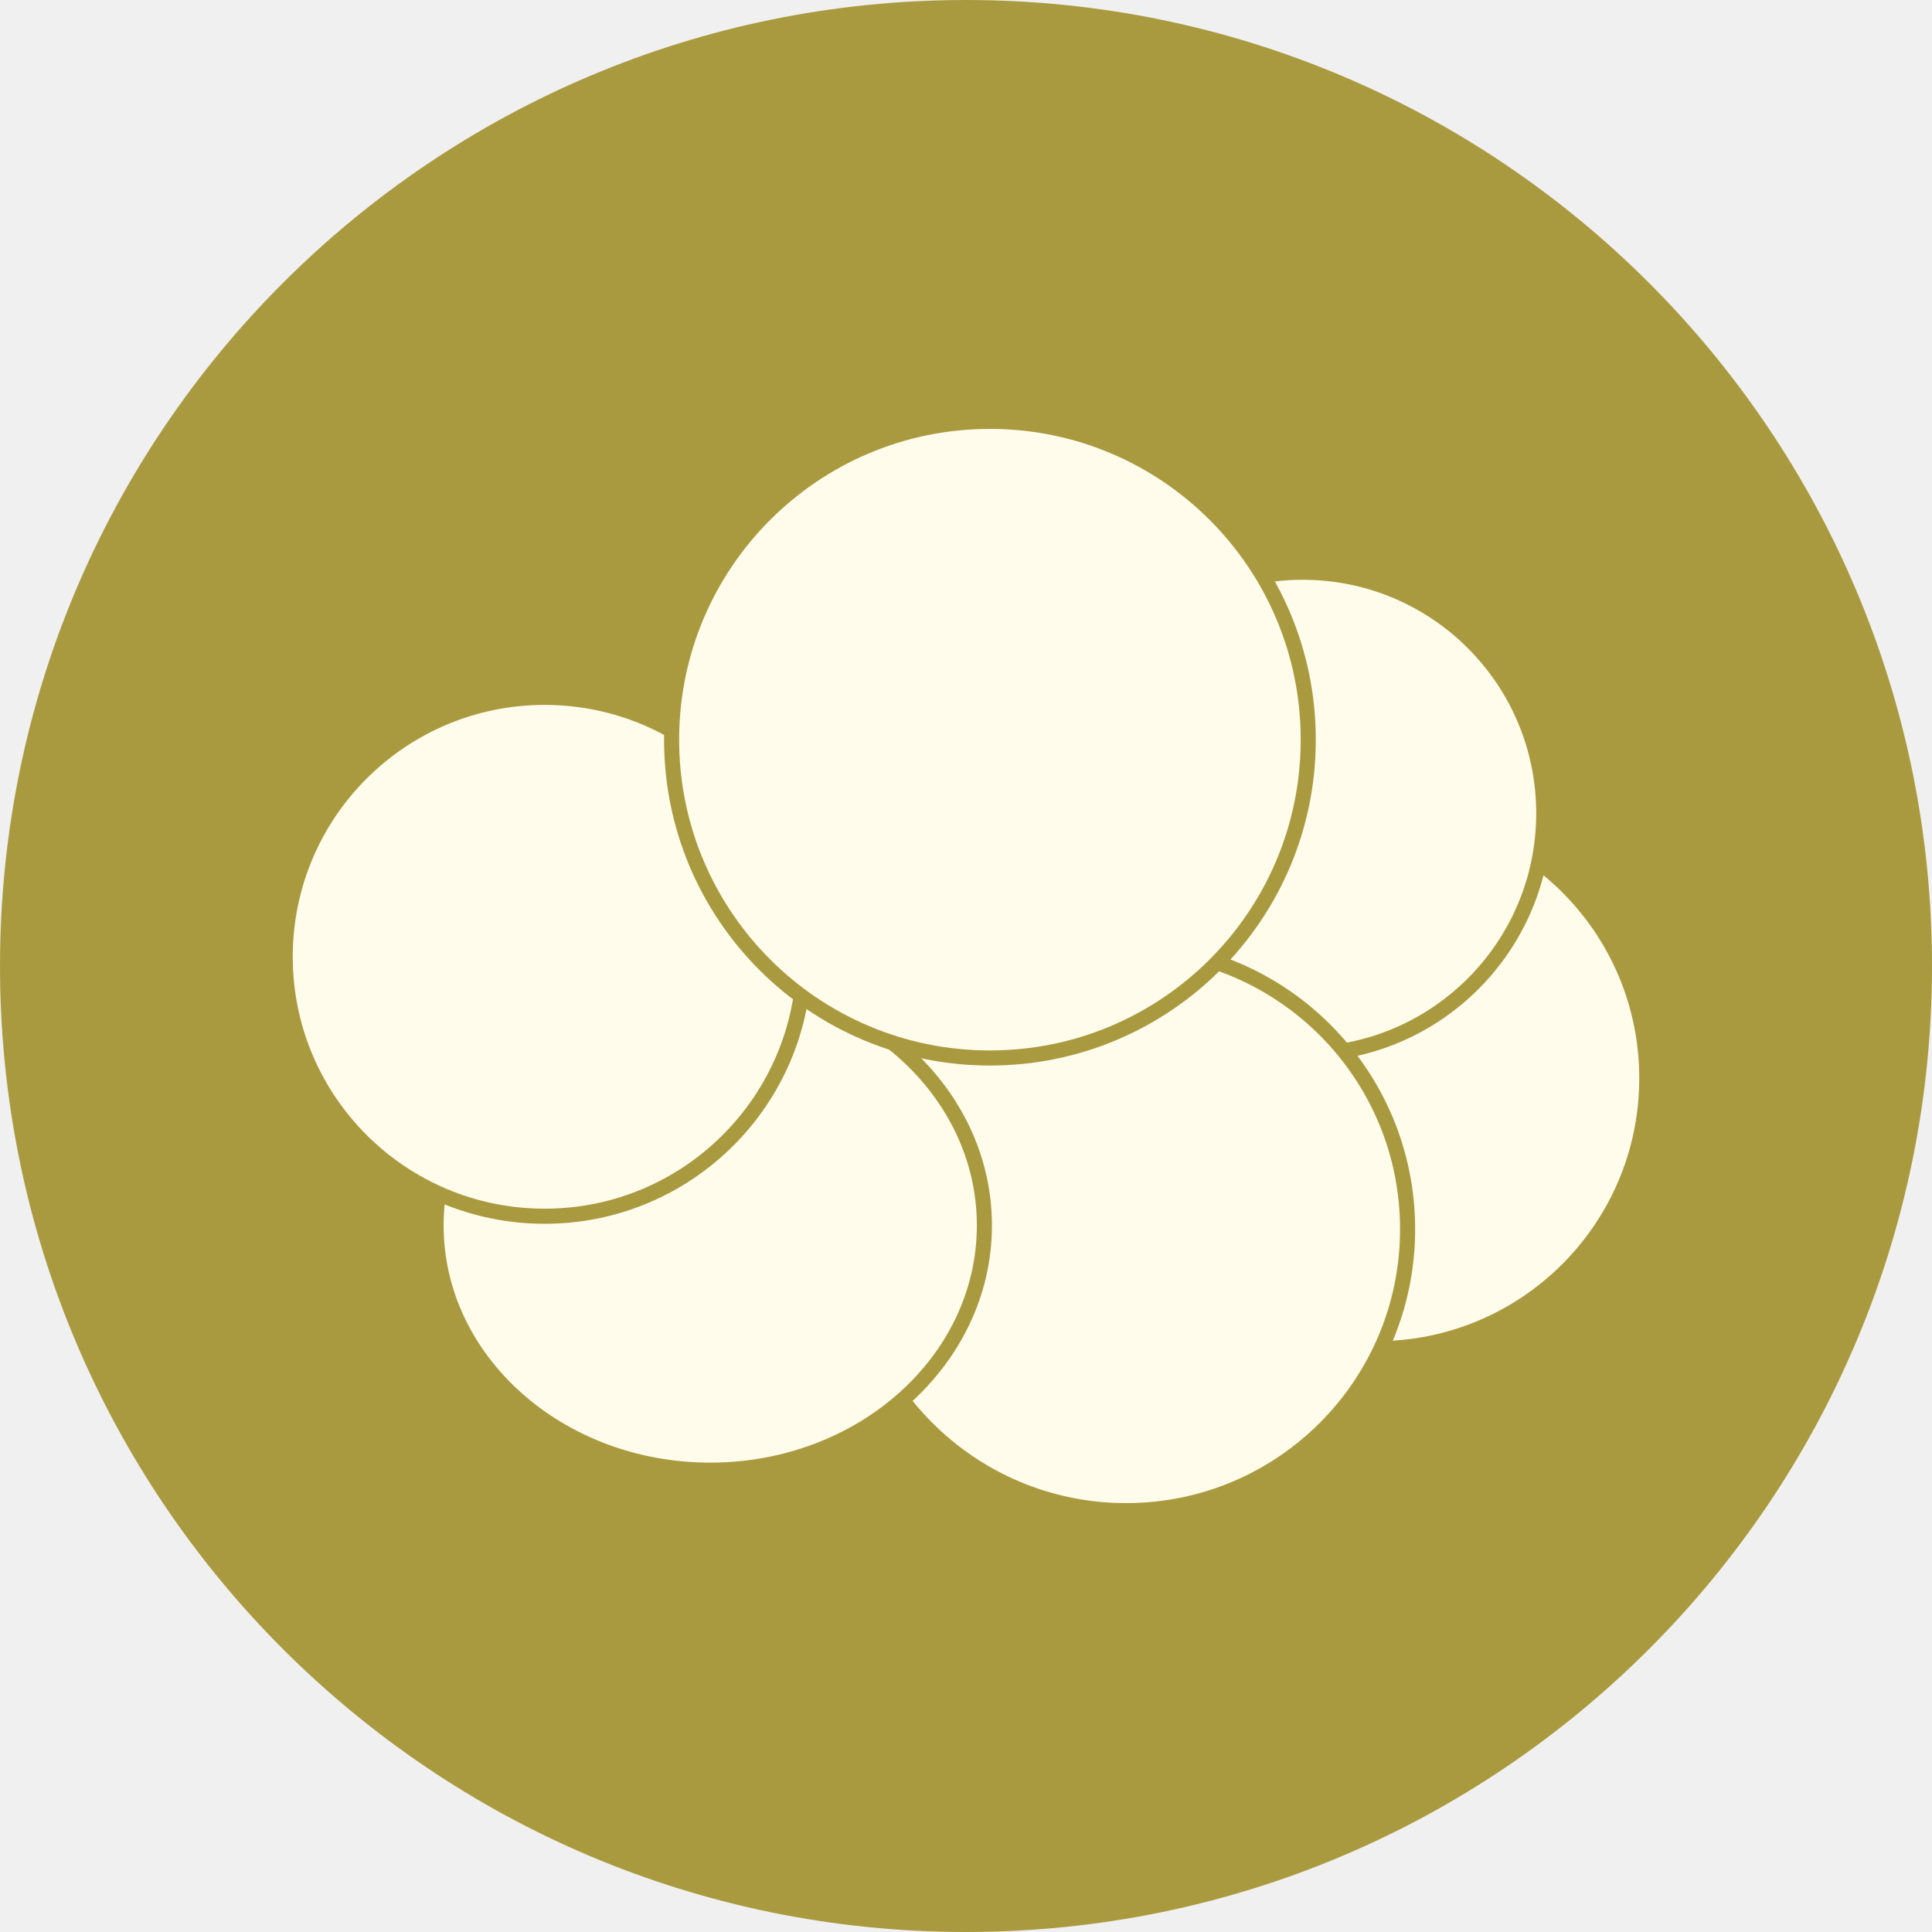
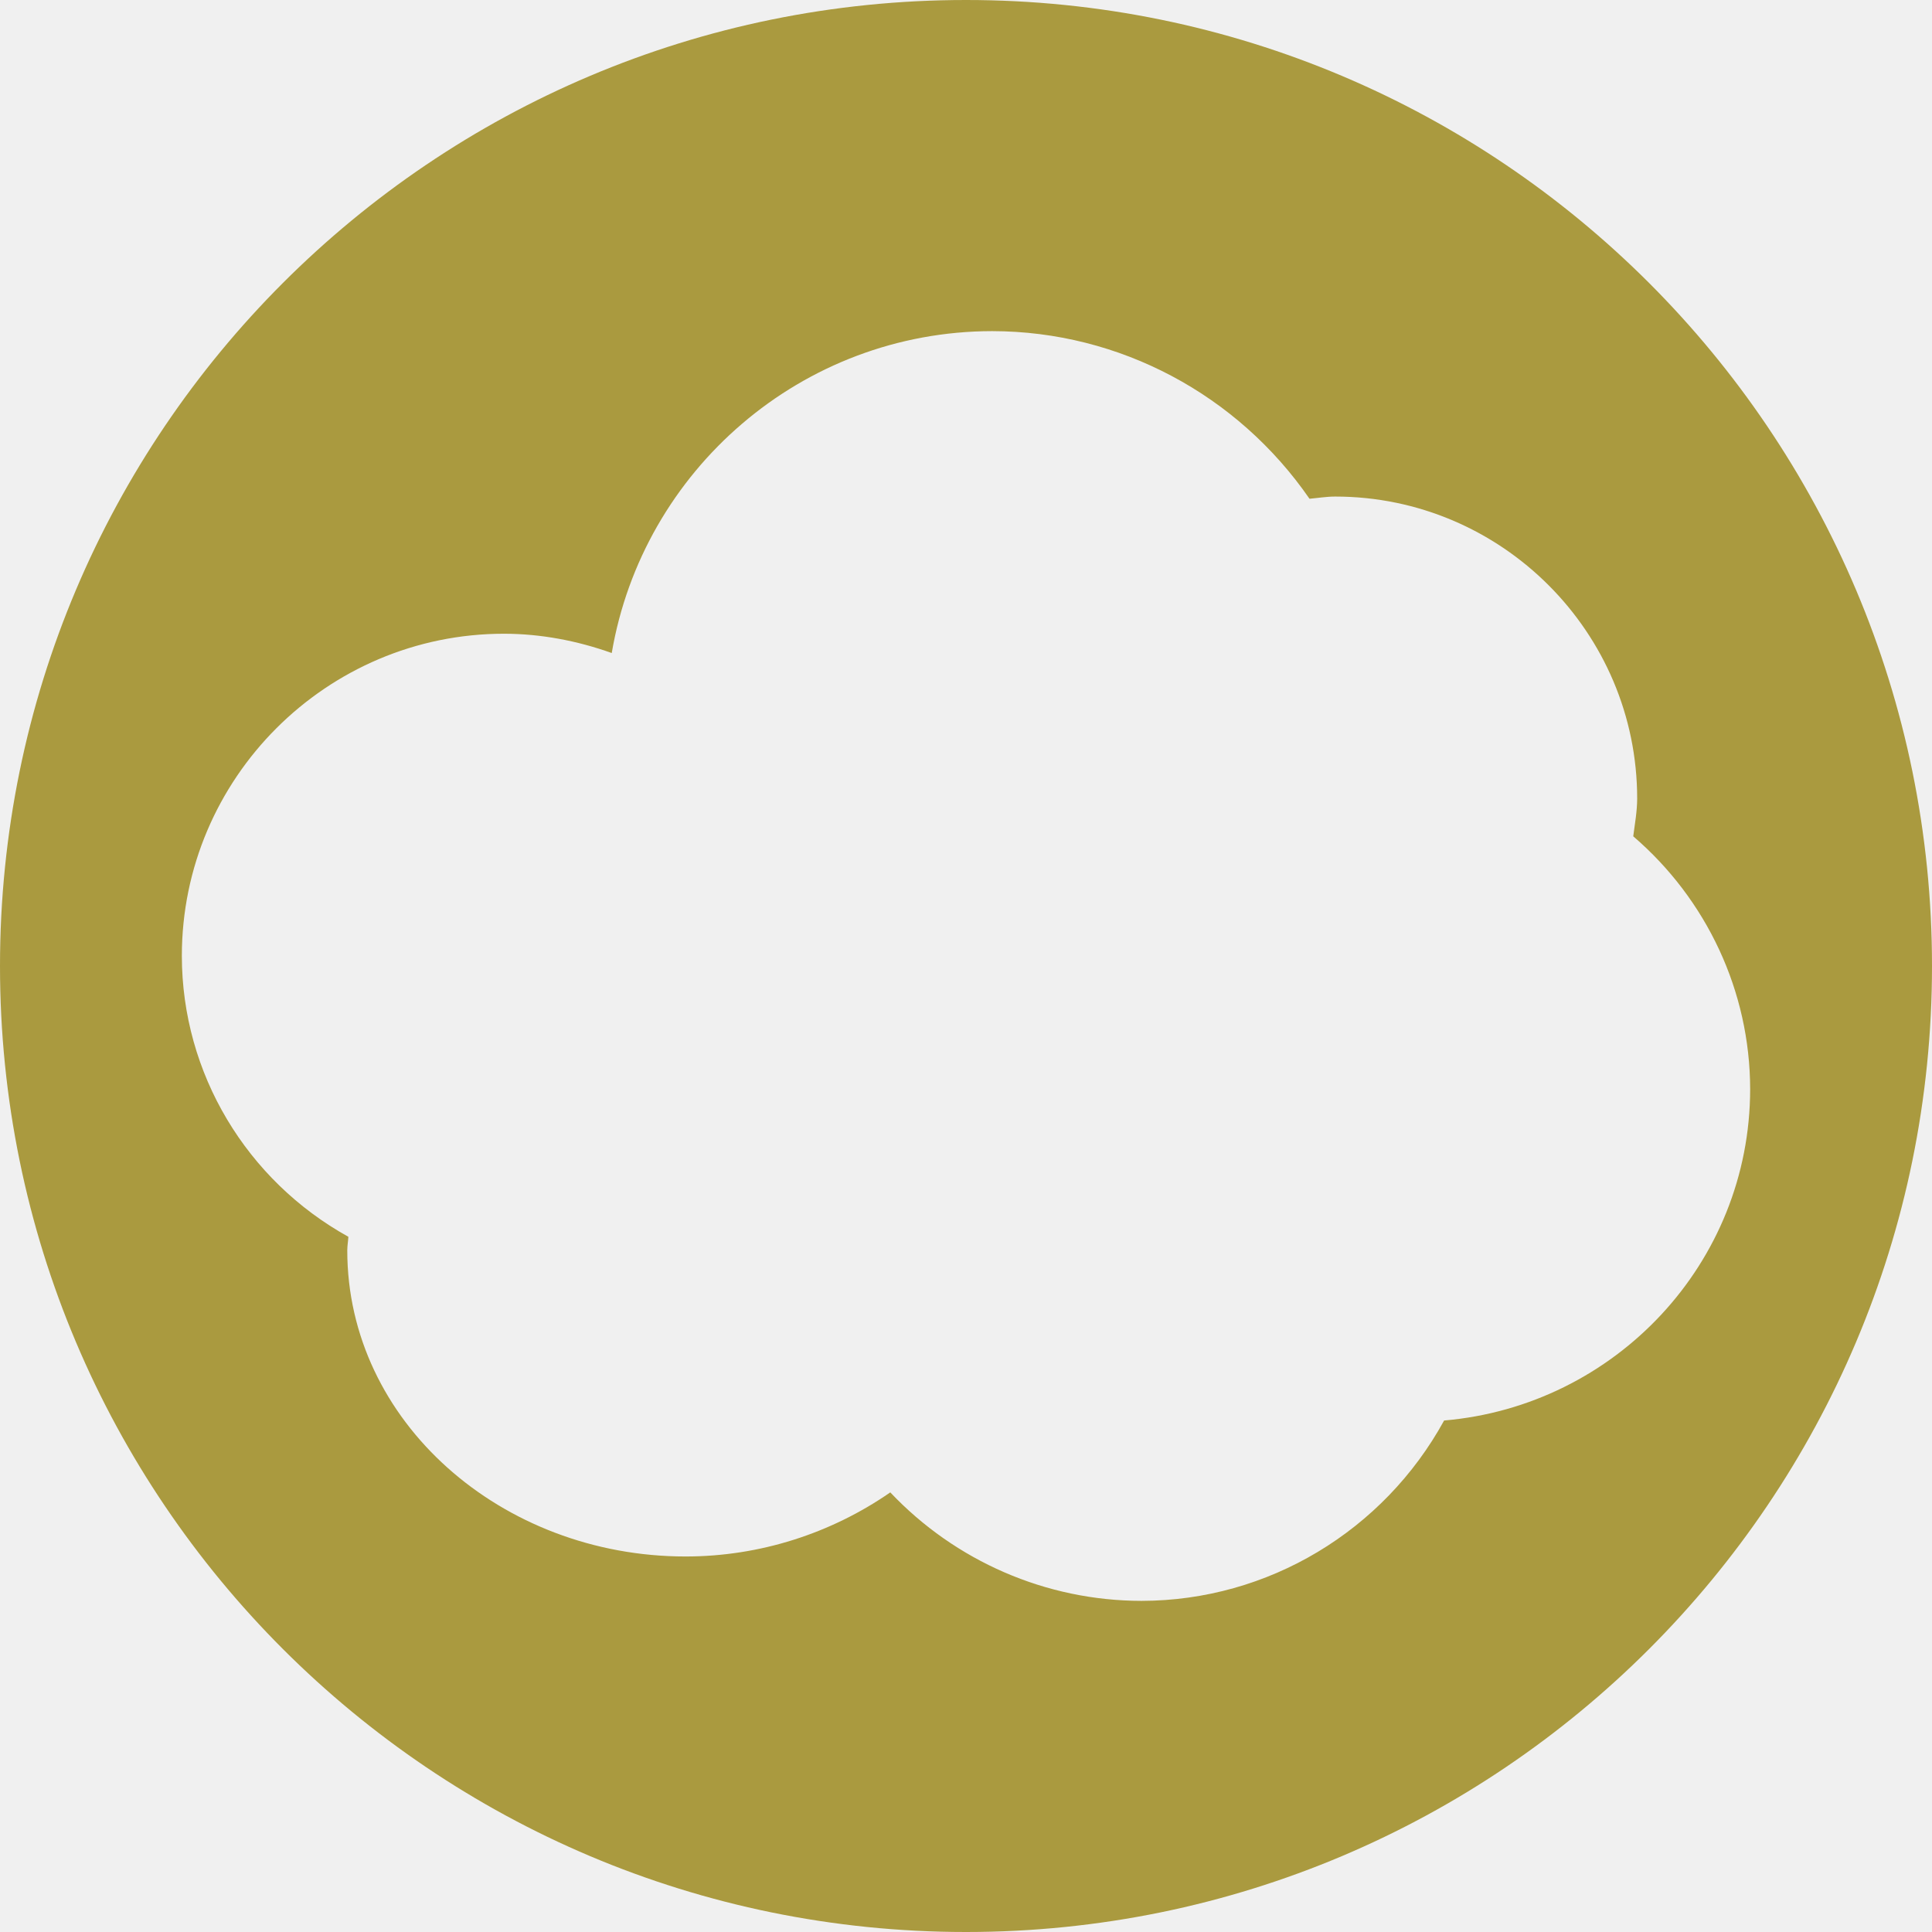
<svg xmlns="http://www.w3.org/2000/svg" width="256" height="256" viewBox="0 0 256 256" id="svg2" version="1.1">
  <defs id="defs4">
    <marker style="overflow:visible;" id="Arrow1Mend" refX="0.0" refY="0.0" orient="auto">
      <path transform="scale(0.4) rotate(180) translate(10,0)" style="fill-rule:evenodd;stroke:#000000;stroke-width:1pt;stroke-opacity:1;fill:#000000;fill-opacity:1" d="M 0.0,0.0 L 5.0,-5.0 L -12.5,0.0 L 5.0,5.0 L 0.0,0.0 z " id="path5459" />
    </marker>
    <marker orient="auto" refY="0.0" refX="0.0" id="marker7388" style="overflow:visible;">
      <path id="path7390" d="M 0.0,0.0 L 5.0,-5.0 L -12.5,0.0 L 5.0,5.0 L 0.0,0.0 z " style="fill-rule:evenodd;stroke:#000000;stroke-width:1pt;stroke-opacity:1;fill:none;fill-opacity:1" transform="scale(0.4) rotate(180) translate(10,0)" />
    </marker>
    <clipPath clipPathUnits="userSpaceOnUse" id="clipPath5002">
      <g id="g5004">
        <path transform="translate(0,796.3622)" id="path5006" d="M 88.118,249.435 C 46.103,235.291 14.771,201.687 4.134,159.361 1.338,148.236 0.923,144.163 0.926,127.889 0.928,117.472 1.134,112.014 1.658,108.541 4.465,89.913 12.177,70.638 23.043,55.086 c 3.959,-5.666 8.345,-10.931 9.102,-10.926 0.328,0.002 10.489,18.31 22.579,40.683 12.09,22.373 22.375,41.335 22.854,42.136 0.479,0.802 0.925,2.441 0.99,3.643 0.343,6.316 2.524,14.21 5.642,20.423 2.954,5.887 5.065,8.733 10.435,14.067 6.714,6.67 12.889,10.286 21.732,12.729 3.166,0.874 5.105,1.05 11.575,1.05 8.826,0 12.602,-0.762 19.264,-3.887 2.046,-0.96 3.937,-1.665 4.202,-1.568 0.265,0.097 -11.056,17.665 -25.157,39.038 l -25.639,38.861 -3.094,0.112 c -2.555,0.093 -4.195,-0.258 -9.409,-2.014 z" style="fill:#0f9d58;fill-opacity:1;stroke:none;stroke-width:4.858;stroke-linejoin:round;stroke-miterlimit:4;stroke-dasharray:none;stroke-opacity:1" />
        <path id="path5008" d="m 112.36,1051.517 c -10.001,-1.45 -12.156,-1.82 -12.532,-2.156 -0.249,-0.222 1.738,-3.748 4.55,-8.072 7.166,-11.021 49.772,-74.648 50.259,-75.055 3.575,-2.992 8.635,-8.041 10.575,-10.554 3.362,-4.353 7.558,-12.914 9.065,-18.494 6.193,-22.925 -2.593,-47.152 -21.7,-59.837 l -2.961,-1.966 17.025,0.296 c 9.364,0.163 31.17,0.434 48.459,0.603 l 31.435,0.307 1.546,4.189 c 2.246,6.086 4.678,15.095 5.935,21.982 1.525,8.36 1.925,28.859 0.739,37.828 -3.08,23.278 -12.813,45.72 -27.802,64.106 -20.476,25.117 -51.46,42.197 -84.146,46.389 -5.312,0.681 -26.646,0.986 -30.446,0.436 z" style="fill:#f4b400;fill-opacity:1;stroke:none;stroke-width:4.858;stroke-linejoin:round;stroke-miterlimit:4;stroke-dasharray:none;stroke-opacity:1" />
        <path transform="translate(0,796.3622)" id="path5010" d="M 67.99,108.873 C 41.284,59.576 33.29,45.149 32.234,44.345 31.651,43.901 32.811,42.55 38.696,36.815 53.436,22.45 68.809,13.041 87.839,6.736 101.687,2.148 112.582,0.437 127.951,0.437 c 21.31,0 37.805,3.81 56.835,13.126 25.294,12.383 46.194,33.579 58.52,59.346 1.611,3.369 2.93,6.372 2.93,6.675 0,0.56 -10.549,0.495 -71.165,-0.437 l -24.288,-0.374 -3.931,-1.764 c -6.757,-3.033 -10.646,-3.84 -18.658,-3.868 -5.03,-0.018 -7.979,0.208 -10.316,0.788 -14.508,3.604 -26.283,12.948 -33.292,26.419 -3.585,6.891 -5.247,13.082 -6.332,23.583 l -0.337,3.267 -9.927,-18.326 z" style="fill:#db4437;fill-opacity:1;stroke:none;stroke-width:10;stroke-linejoin:round;stroke-miterlimit:4;stroke-dasharray:none;stroke-opacity:1" />
      </g>
    </clipPath>
    <radialGradient id="SVGID21" cx="278.96" cy="216.92" r="322.22" gradientTransform="matrix(0.7100982,0,0,-0.6966773,-12.93118,1000.262)" gradientUnits="userSpaceOnUse">
      <stop offset="0.119" stop-color="#ffffff" id="stop131" />
      <stop offset="0.122" stop-color="#fffffa" id="stop133" />
      <stop offset="0.25" stop-color="#ffe560" id="stop135" />
      <stop offset="0.287" stop-color="#ffdf56" id="stop137" />
      <stop offset="0.347" stop-color="#f8d03b" id="stop139" />
      <stop offset="0.406" stop-color="#f0be1b" id="stop141" />
      <stop offset="0.473" stop-color="#eb9d23" id="stop143" />
      <stop offset="0.548" stop-color="#e57c27" id="stop145" />
      <stop offset="0.765" stop-color="#dd5626" id="stop147" />
      <stop offset="0.903" stop-color="#c33a28" id="stop149" />
      <stop offset="1" stop-color="#b02228" id="stop151" />
    </radialGradient>
    <clipPath clipPathUnits="userSpaceOnUse" id="clipPath6128">
      <circle r="128" cy="925.362" cx="128" id="circle6130" style="opacity:1;fill:#4285f4;fill-opacity:1;stroke:none;stroke-width:20.52;stroke-linecap:round;stroke-linejoin:round;stroke-miterlimit:4;stroke-dasharray:none;stroke-opacity:1" />
    </clipPath>
    <clipPath id="clipPath6618" clipPathUnits="userSpaceOnUse">
      <circle r="128" cy="925.362" cx="128" id="circle6620" style="opacity:1;fill:#4285f4;fill-opacity:1;stroke:none;stroke-width:20.52;stroke-linecap:round;stroke-linejoin:round;stroke-miterlimit:4;stroke-dasharray:none;stroke-opacity:1" />
    </clipPath>
    <clipPath id="clipPath5300" clipPathUnits="userSpaceOnUse">
      <circle r="128" cy="925.362" cx="128" id="circle5302" style="opacity:1;fill:#3f71aa;fill-opacity:1;stroke:none;stroke-width:20.52;stroke-linecap:round;stroke-linejoin:round;stroke-miterlimit:4;stroke-dasharray:none;stroke-opacity:1" />
    </clipPath>
    <clipPath id="clipPath5390" clipPathUnits="userSpaceOnUse">
      <circle r="128" cy="925.362" cx="128" id="circle5392" style="opacity:1;fill:#3f71aa;fill-opacity:1;stroke:none;stroke-width:20.52;stroke-linecap:round;stroke-linejoin:round;stroke-miterlimit:4;stroke-dasharray:none;stroke-opacity:1" />
    </clipPath>
    <clipPath clipPathUnits="userSpaceOnUse" id="clipPath5032">
      <circle r="128" cy="927.044" cx="128" id="circle5034" style="opacity:1;fill:#aa9a3f;fill-opacity:1;stroke:none;stroke-width:20.52;stroke-linecap:round;stroke-linejoin:round;stroke-miterlimit:4;stroke-dasharray:none;stroke-opacity:1" />
    </clipPath>
  </defs>
  <g transform="translate(0,-796.3622)" id="layer1">
-     <path id="path4913" d="M 154.474,968.81 101.04,1048.476 0.486,1048.962 0,842.024 l 33.032,-2.429 45.176,83.552 21.374,35.461 26.717,13.116 z" style="fill:none;fill-rule:evenodd;stroke:none;stroke-width:1px;stroke-linecap:butt;stroke-linejoin:miter;stroke-opacity:1" />
-     <path id="path4940" d="m 171.49,922.481 a 44.647,48.224 0 0 1 -44.647,48.224 44.647,48.224 0 0 1 -44.647,-48.224 44.647,48.224 0 0 1 44.647,-48.224 44.647,48.224 0 0 1 44.647,48.224 z" style="opacity:0.96;fill:#600000;fill-opacity:0;stroke:#ffffff;stroke-width:9.605;stroke-linecap:round;stroke-linejoin:miter;stroke-miterlimit:4;stroke-dasharray:none;stroke-opacity:1" />
-     <circle style="opacity:1;fill:#aa9a3f;fill-opacity:1;stroke:none;stroke-width:20.52;stroke-linecap:round;stroke-linejoin:round;stroke-miterlimit:4;stroke-dasharray:none;stroke-opacity:1" id="path4152" cx="128" cy="924.362" r="128" />
-     <ellipse ry="36.084" rx="33.646" cy="919.242" cx="126.781" id="path4220" style="opacity:1;fill:#aa9a3f;fill-opacity:1;stroke:none;stroke-width:7;stroke-linecap:round;stroke-linejoin:round;stroke-miterlimit:4;stroke-dasharray:none;stroke-opacity:1" />
-     <g id="g4840" transform="translate(1.9073486e-6,-2.68189)">
-       <circle r="35.84" cy="941.916" cx="182.37" id="circle4842" style="opacity:1;fill:#fffcec;fill-opacity:1;stroke:#aa9a3f;stroke-width:2;stroke-linecap:round;stroke-linejoin:round;stroke-miterlimit:4;stroke-dasharray:none;stroke-opacity:1" />
-       <circle r="31.939" cy="906.808" cx="172.617" id="circle4844" style="opacity:1;fill:#fffcec;fill-opacity:1;stroke:#aa9a3f;stroke-width:2;stroke-linecap:round;stroke-linejoin:round;stroke-miterlimit:4;stroke-dasharray:none;stroke-opacity:1" />
-       <circle r="37.303" cy="961.909" cx="149.211" id="circle4846" style="opacity:1;fill:#fffcec;fill-opacity:1;stroke:#aa9a3f;stroke-width:2;stroke-linecap:round;stroke-linejoin:round;stroke-miterlimit:4;stroke-dasharray:none;stroke-opacity:1" />
-       <ellipse ry="32.427" rx="36.328" cy="961.421" cx="94.11" id="ellipse4848" style="opacity:1;fill:#fffcec;fill-opacity:1;stroke:#aa9a3f;stroke-width:2;stroke-linecap:round;stroke-linejoin:round;stroke-miterlimit:4;stroke-dasharray:none;stroke-opacity:1" />
-       <circle r="34.377" cy="925.825" cx="72.168" id="circle4850" style="opacity:1;fill:#fffcec;fill-opacity:1;stroke:#aa9a3f;stroke-width:2;stroke-linecap:round;stroke-linejoin:round;stroke-miterlimit:4;stroke-dasharray:none;stroke-opacity:1" />
-       <circle r="42.179" cy="897.055" cx="131.17" id="circle4852" style="opacity:1;fill:#fffcec;fill-opacity:1;stroke:#aa9a3f;stroke-width:2;stroke-linecap:round;stroke-linejoin:round;stroke-miterlimit:4;stroke-dasharray:none;stroke-opacity:1" />
-     </g>
+     <path style="opacity:1;fill:#aa9a3f;fill-opacity:1;stroke:none;stroke-width:20.52;stroke-linecap:round;stroke-linejoin:round;stroke-miterlimit:4;stroke-dasharray:none;stroke-opacity:1" d="M 128 0 A 128 128 0 0 0 0 128 A 128 128 0 0 0 128 256 A 128 128 0 0 0 256 128 A 128 128 0 0 0 128 0 z M 131.469 43.877 A 5 5 0 0 1 131.48 43.877 C 148.359 43.897 164.003 52.304 173.514 66.086 C 174.648 65.988 175.774 65.798 176.914 65.797 A 5 5 0 0 1 176.918 65.797 C 198.959 65.798 216.934 83.773 216.934 105.814 A 5 5 0 0 1 216.934 105.82 C 216.932 107.499 216.626 109.153 216.414 110.816 C 226.155 119.181 231.884 131.365 231.904 144.299 A 5 5 0 0 1 231.904 144.309 C 231.894 167.392 214.021 186.284 191.352 188.225 C 183.348 202.823 168.06 212.101 151.262 212.123 A 5 5 0 0 1 151.252 212.123 C 138.586 212.111 126.575 206.848 117.967 197.748 C 110.153 203.161 100.711 206.242 90.846 206.242 A 5 5 0 0 0 90.844 206.242 C 66.435 206.242 46.015 188.352 46.016 165.689 A 5 5 0 0 1 46.016 165.645 C 46.021 165.054 46.128 164.47 46.162 163.881 C 32.691 156.418 24.11 142.253 24.096 126.668 A 5 5 0 0 1 24.096 126.664 C 24.095 103.145 43.268 83.972 66.787 83.973 A 5 5 0 0 1 66.793 83.973 C 71.681 83.979 76.489 84.899 81.059 86.529 C 85.175 62.319 106.238 43.902 131.469 43.877 z " transform="translate(0,796.3622)" id="path4152" />
  </g>
</svg>
